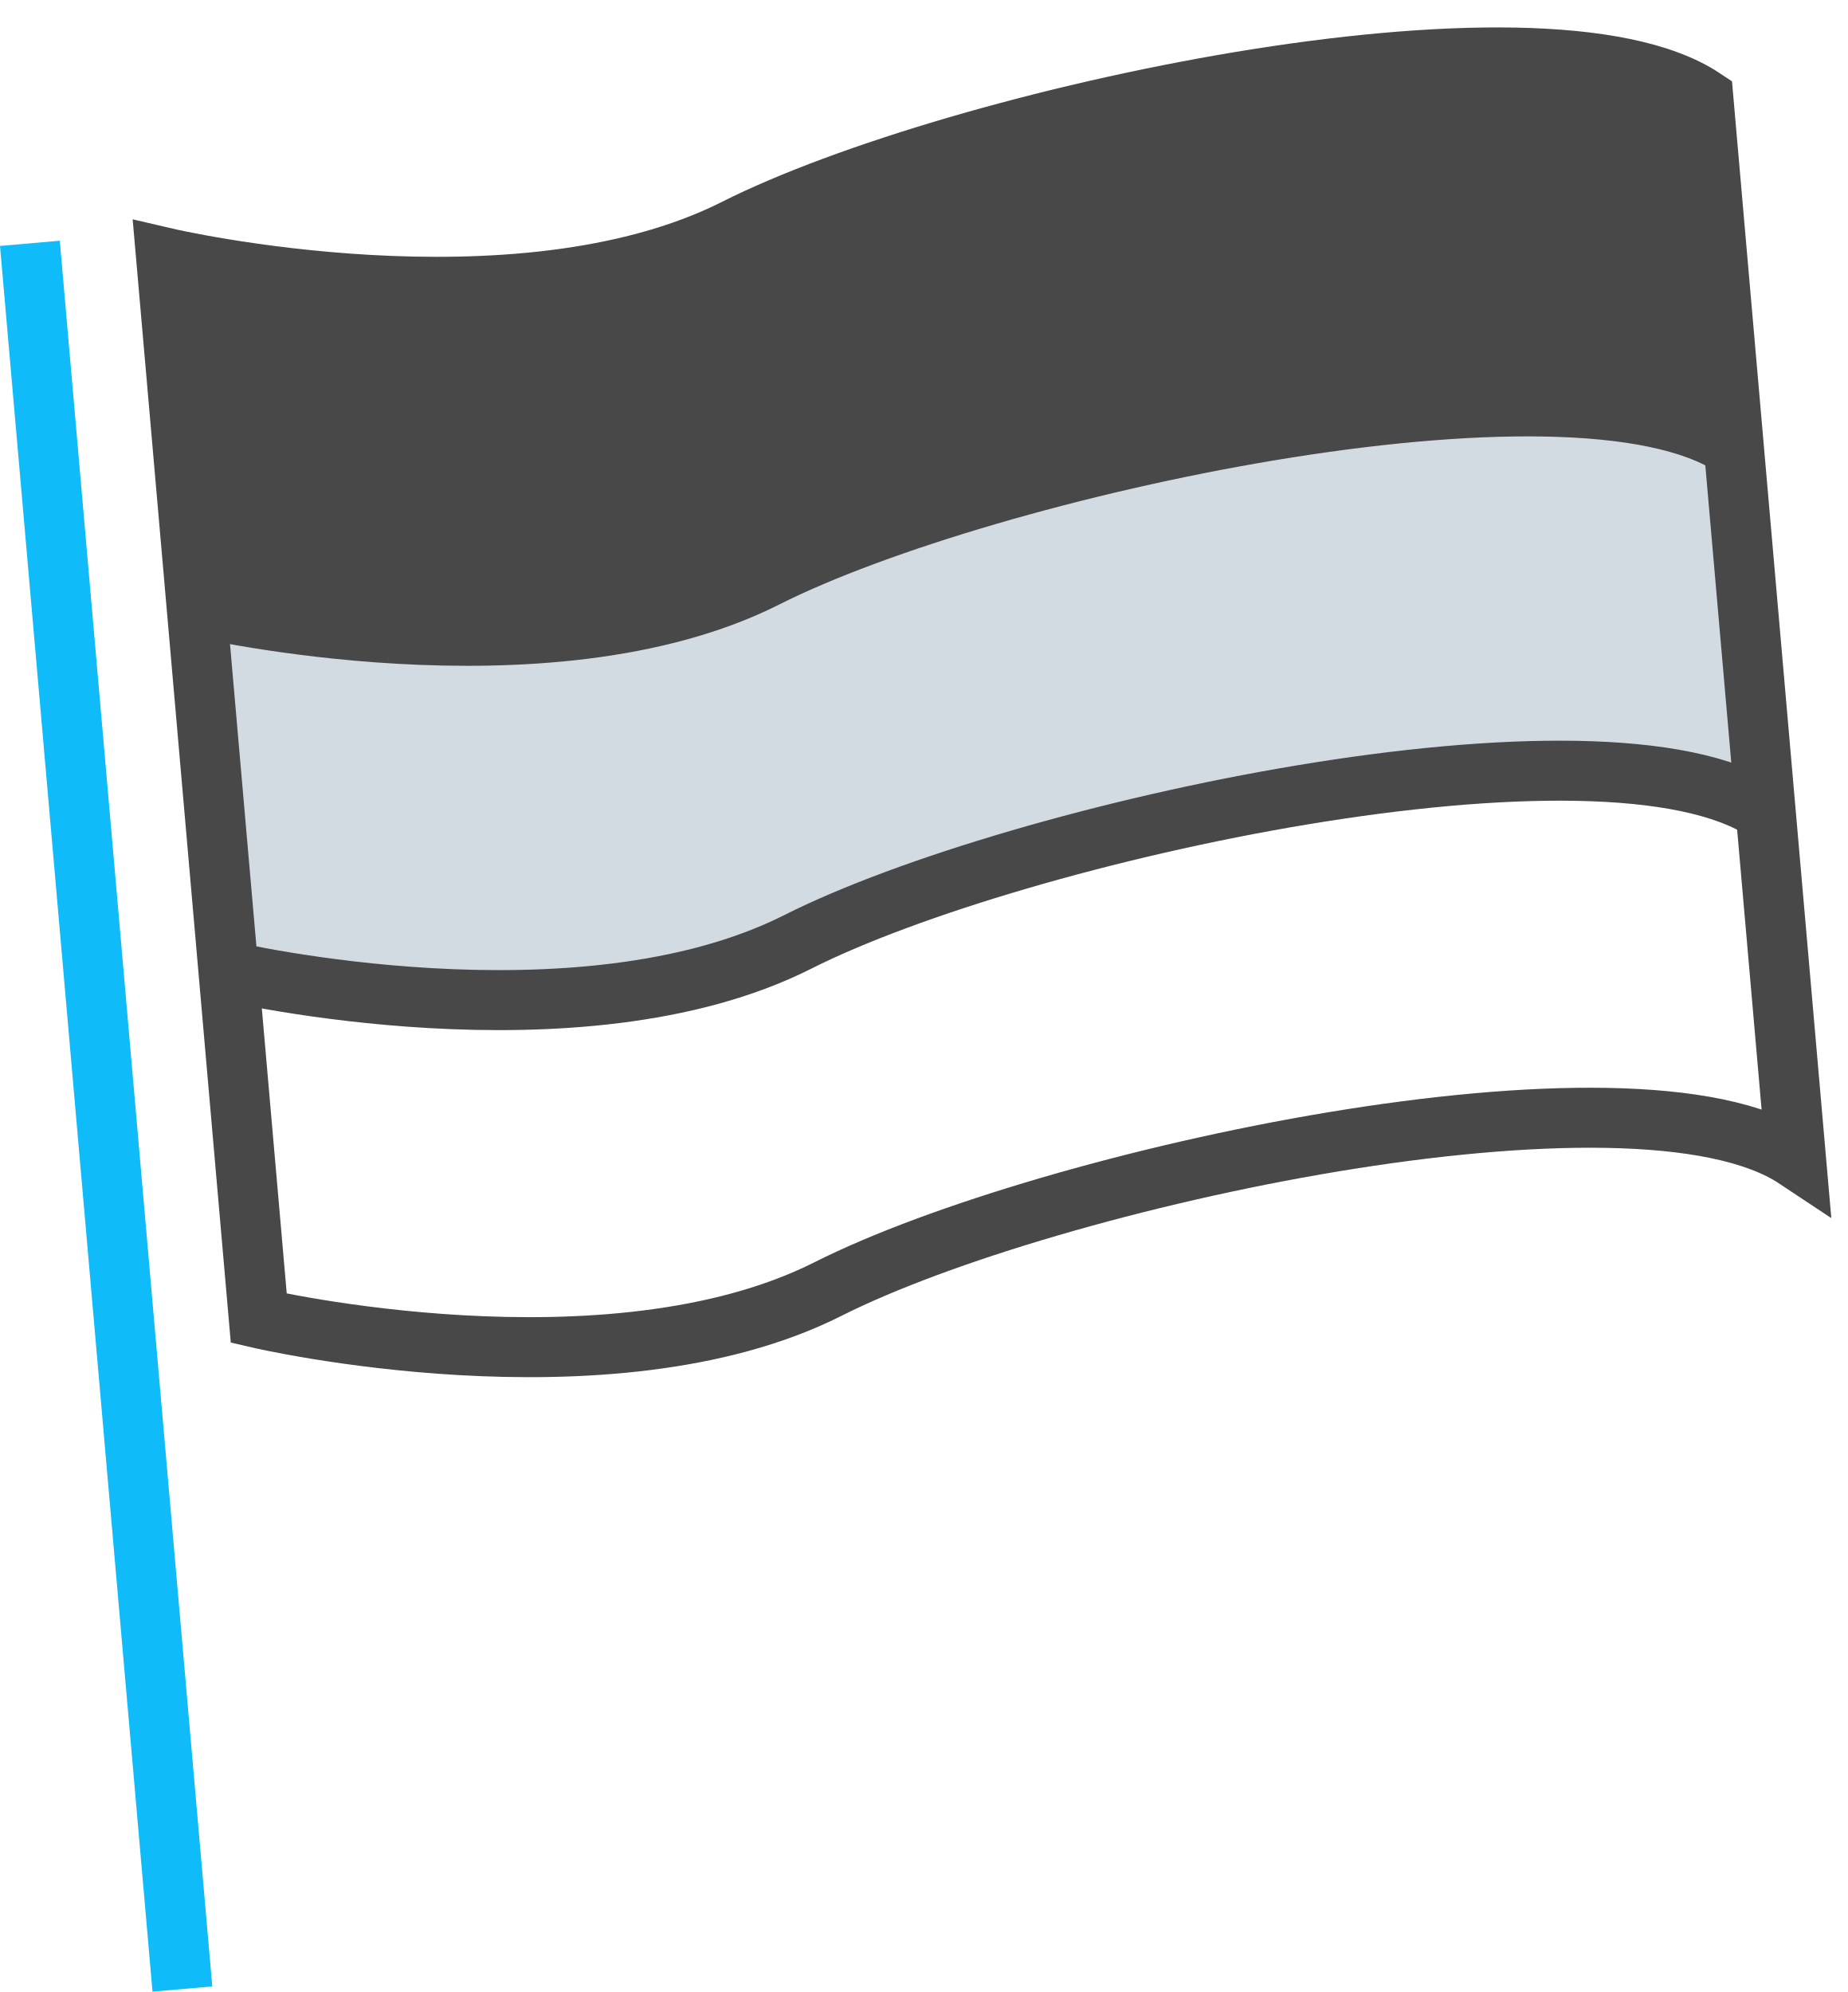
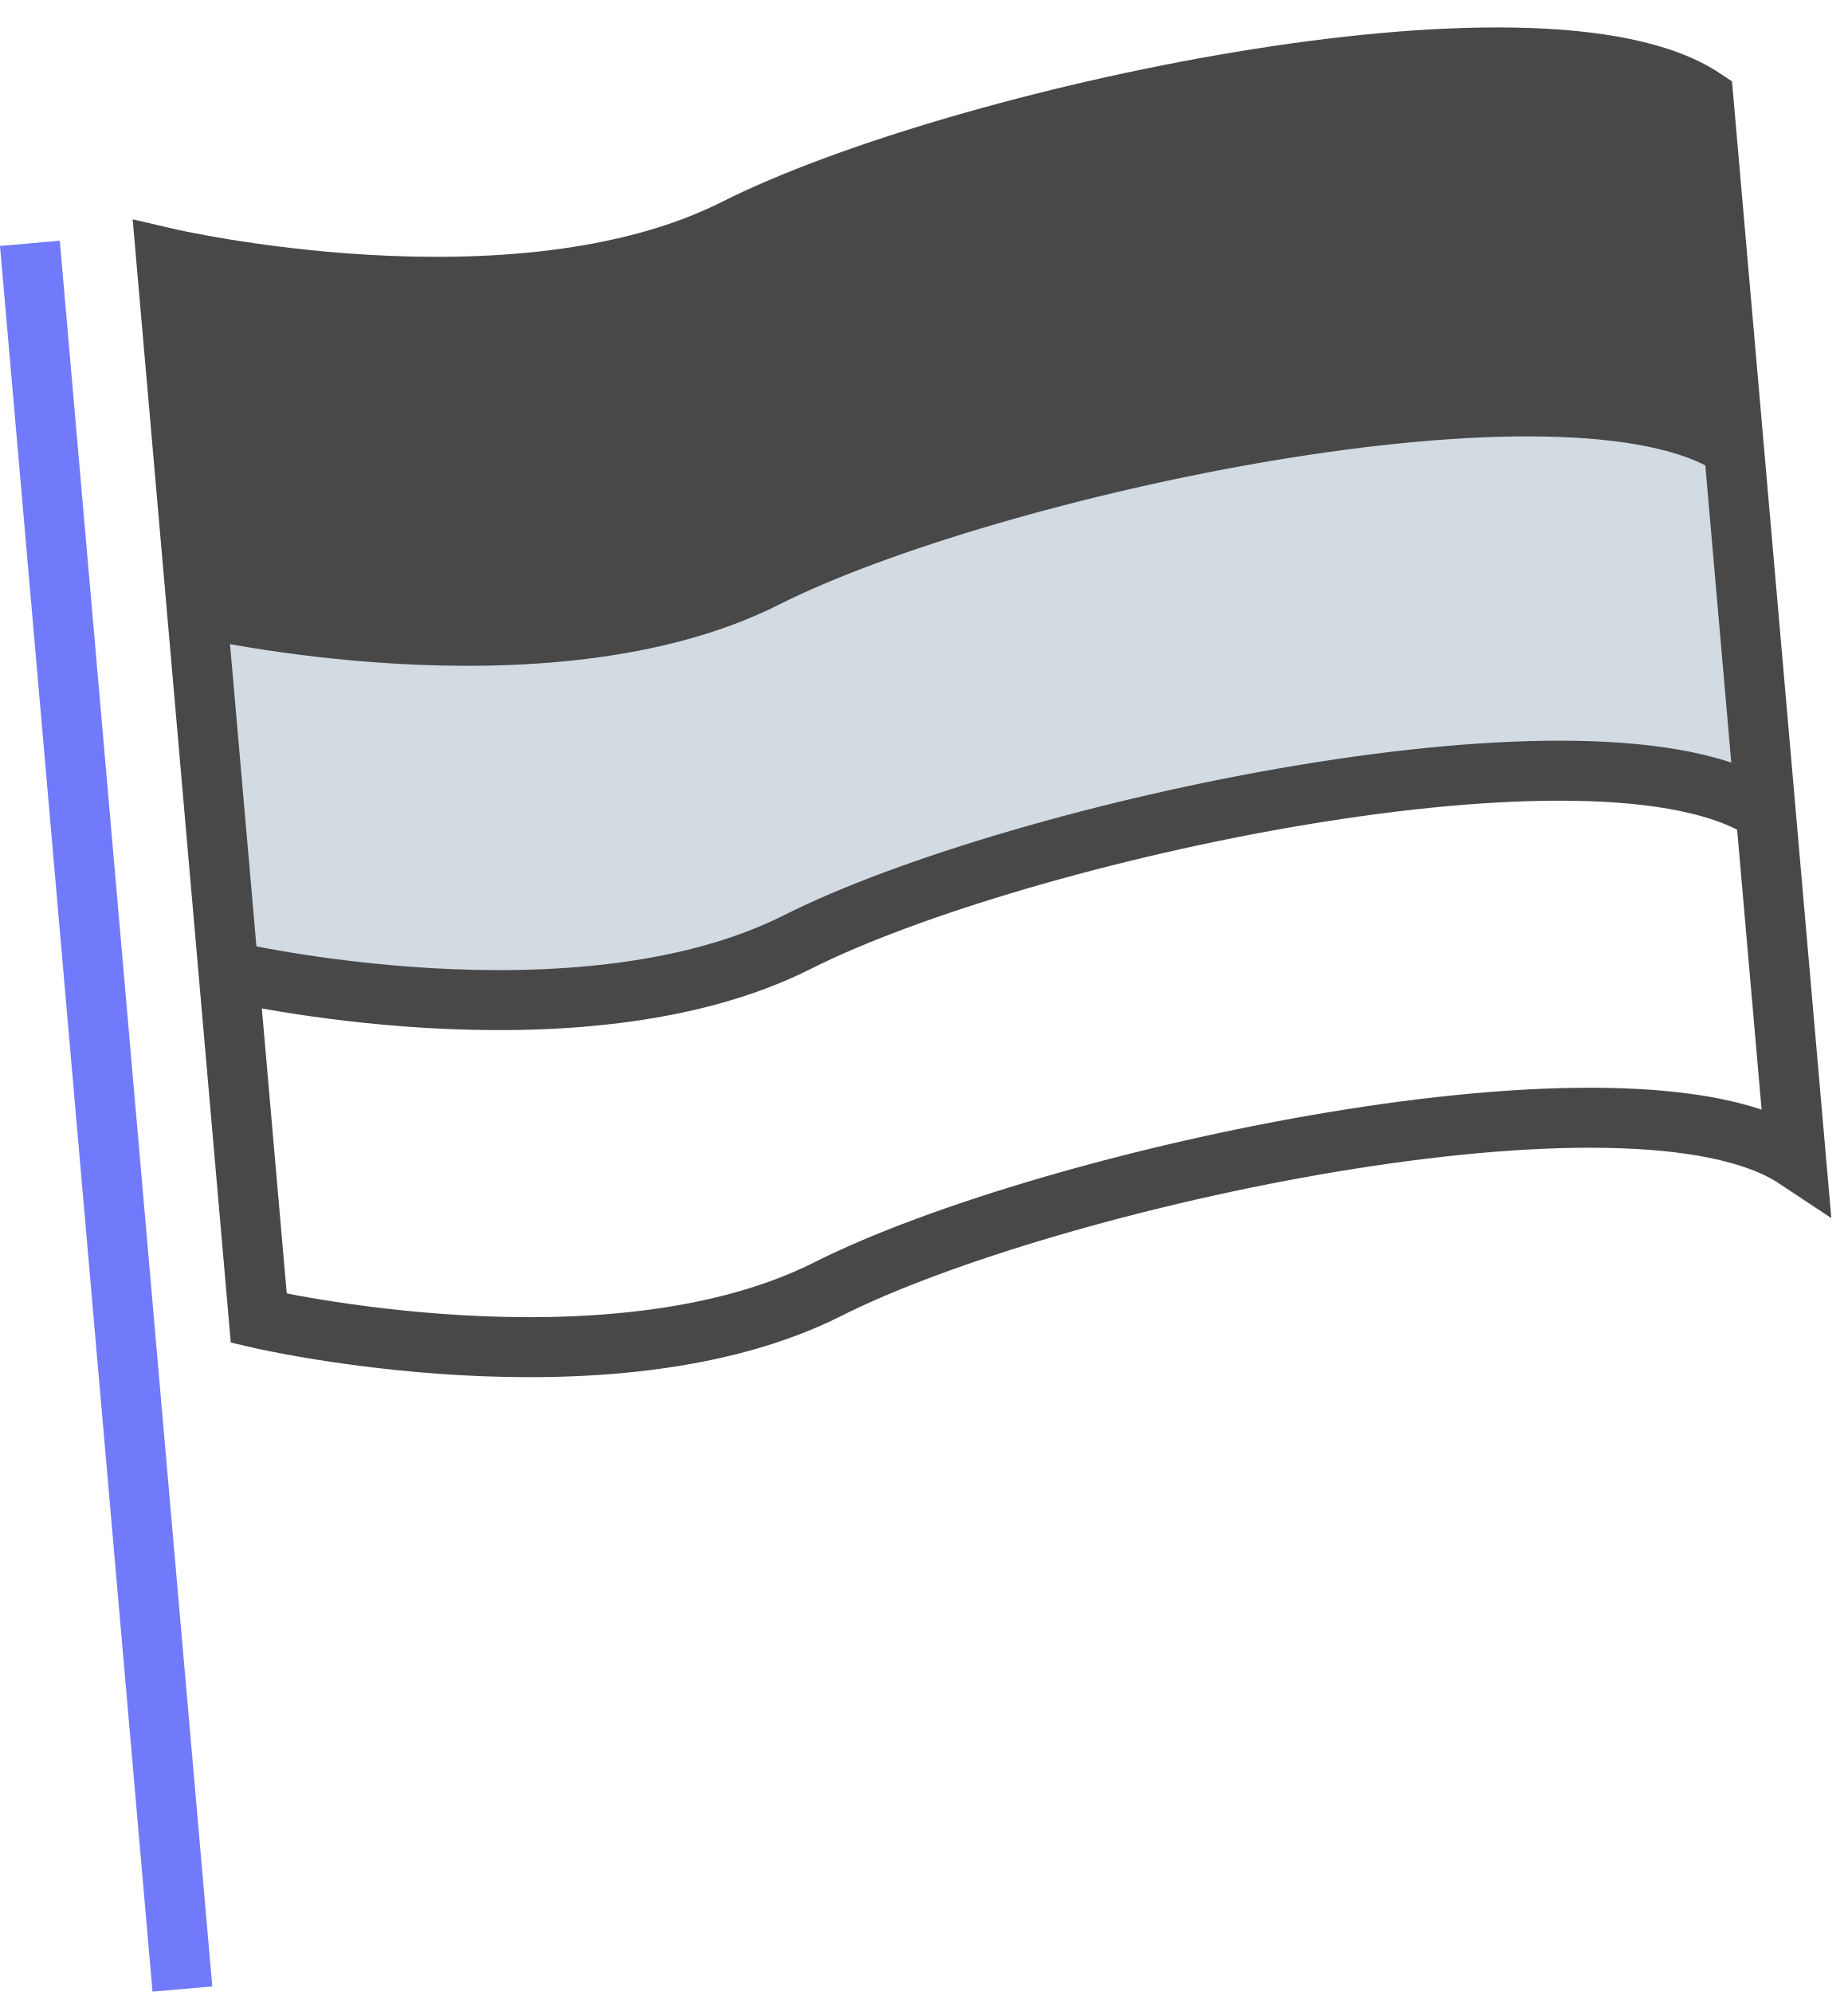
<svg xmlns="http://www.w3.org/2000/svg" viewBox="0 0 61.573 66.381">
  <g id="Gruppe_1107" data-name="Gruppe 1107" transform="translate(-6243.195 -4278.566)">
    <g id="Gruppe_1106" data-name="Gruppe 1106">
      <path id="Pfad_670" data-name="Pfad 670" d="M1408,784.528l.33-9.687.6-1.021,4.034,1.141,7.224.661,3.913-.18,5.057-1.8,6.382-1.622,5.539-.721,7.391-.616,6.5.405,4.018,1.126.948,1.306-.09,10.359-.587.36-4.379-1.441-10.337-.135-7.538.9-7.042,1.486-5.959,1.982-6.139.135-5.011-.766-4.017-.9Z" transform="matrix(0.996, -0.087, 0.087, 0.996, 4778.734, 3639.063)" fill="#484848" />
      <path id="Pfad_671" data-name="Pfad 671" d="M1407.761,807.943l.33-9.687.6-1.021,4.034,1.141,7.224.661,3.913-.18,5.057-1.8,6.382-1.622,5.539-.721,7.391-.616,6.5.405,4.018,1.126.948,1.306-.09,10.359-.587.36-4.379-1.441-10.337-.135-7.538.9-7.042,1.486-5.959,1.982-6.139.135-5.011-.766-4.017-.9Z" transform="matrix(0.996, -0.087, 0.087, 0.996, 4777.848, 3627.582)" fill="#d2dae2" />
-       <line id="Linie_92" data-name="Linie 92" y1="58.407" transform="matrix(0.996, -0.087, 0.087, 0.996, 6244.191, 4286.675)" stroke="#0fbcf9" stroke-miterlimit="10" stroke-width="2" />
+       <line id="Linie_92" data-name="Linie 92" y1="58.407" transform="matrix(0.996, -0.087, 0.087, 0.996, 6244.191, 4286.675)" stroke="#717AFA" stroke-miterlimit="10" stroke-width="2" />
      <path id="Pfad_672" data-name="Pfad 672" d="M1460.125,808.434c-5.08-4.055-24.892-1.521-32.513,1.521s-18.986-.679-18.986-.679V773.8s11.366,3.72,18.986.679,27.432-5.575,32.513-1.521Z" transform="matrix(0.996, -0.087, 0.087, 0.996, 4778.419, 3639.007)" fill="none" stroke="#484848" stroke-miterlimit="10" stroke-width="2" />
      <path id="Pfad_673" data-name="Pfad 673" d="M1460.125,795.954c-5.08-4.055-24.892-1.521-32.513,1.521s-18.986-.679-18.986-.679" transform="matrix(0.996, -0.087, 0.087, 0.996, 4777.433, 3627.732)" fill="none" stroke="#484848" stroke-miterlimit="10" stroke-width="2" />
      <path id="Pfad_674" data-name="Pfad 674" d="M1460.125,819.954c-5.08-4.055-24.892-1.521-32.513,1.521s-18.986-.679-18.986-.679" transform="matrix(0.996, -0.087, 0.087, 0.996, 4776.403, 3615.968)" fill="none" stroke="#484848" stroke-miterlimit="10" stroke-width="2" />
    </g>
  </g>
</svg>
